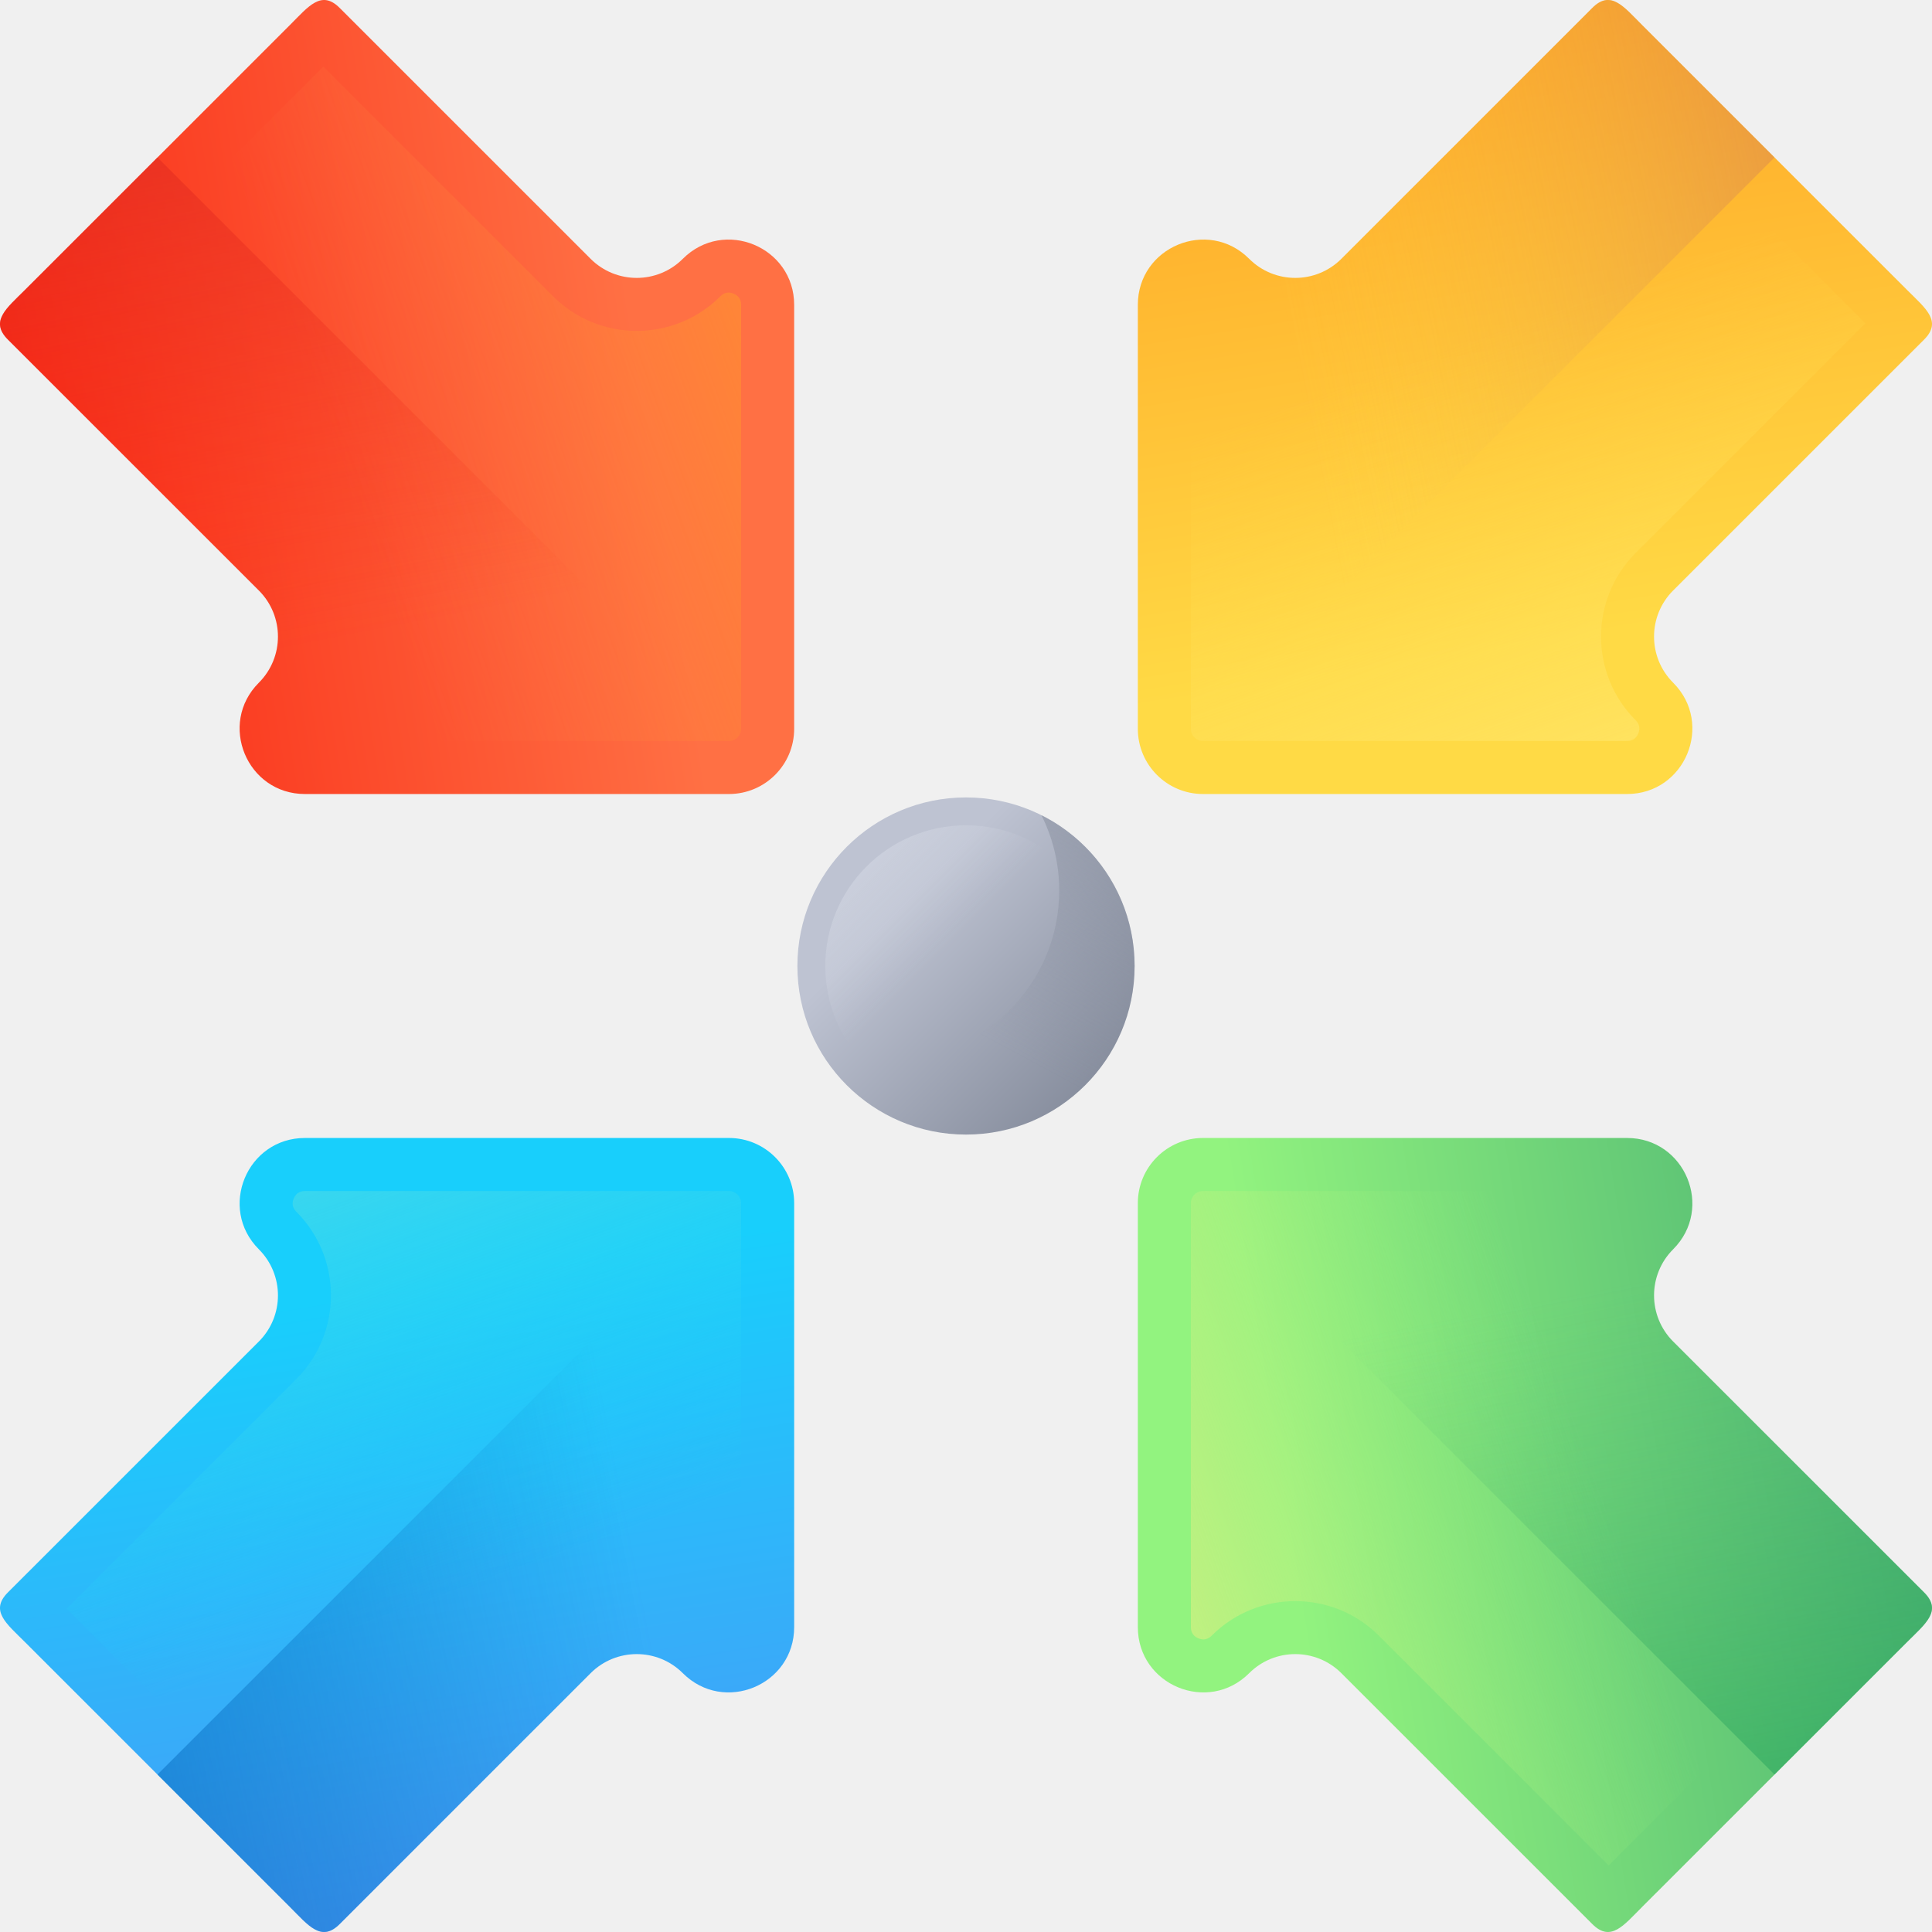
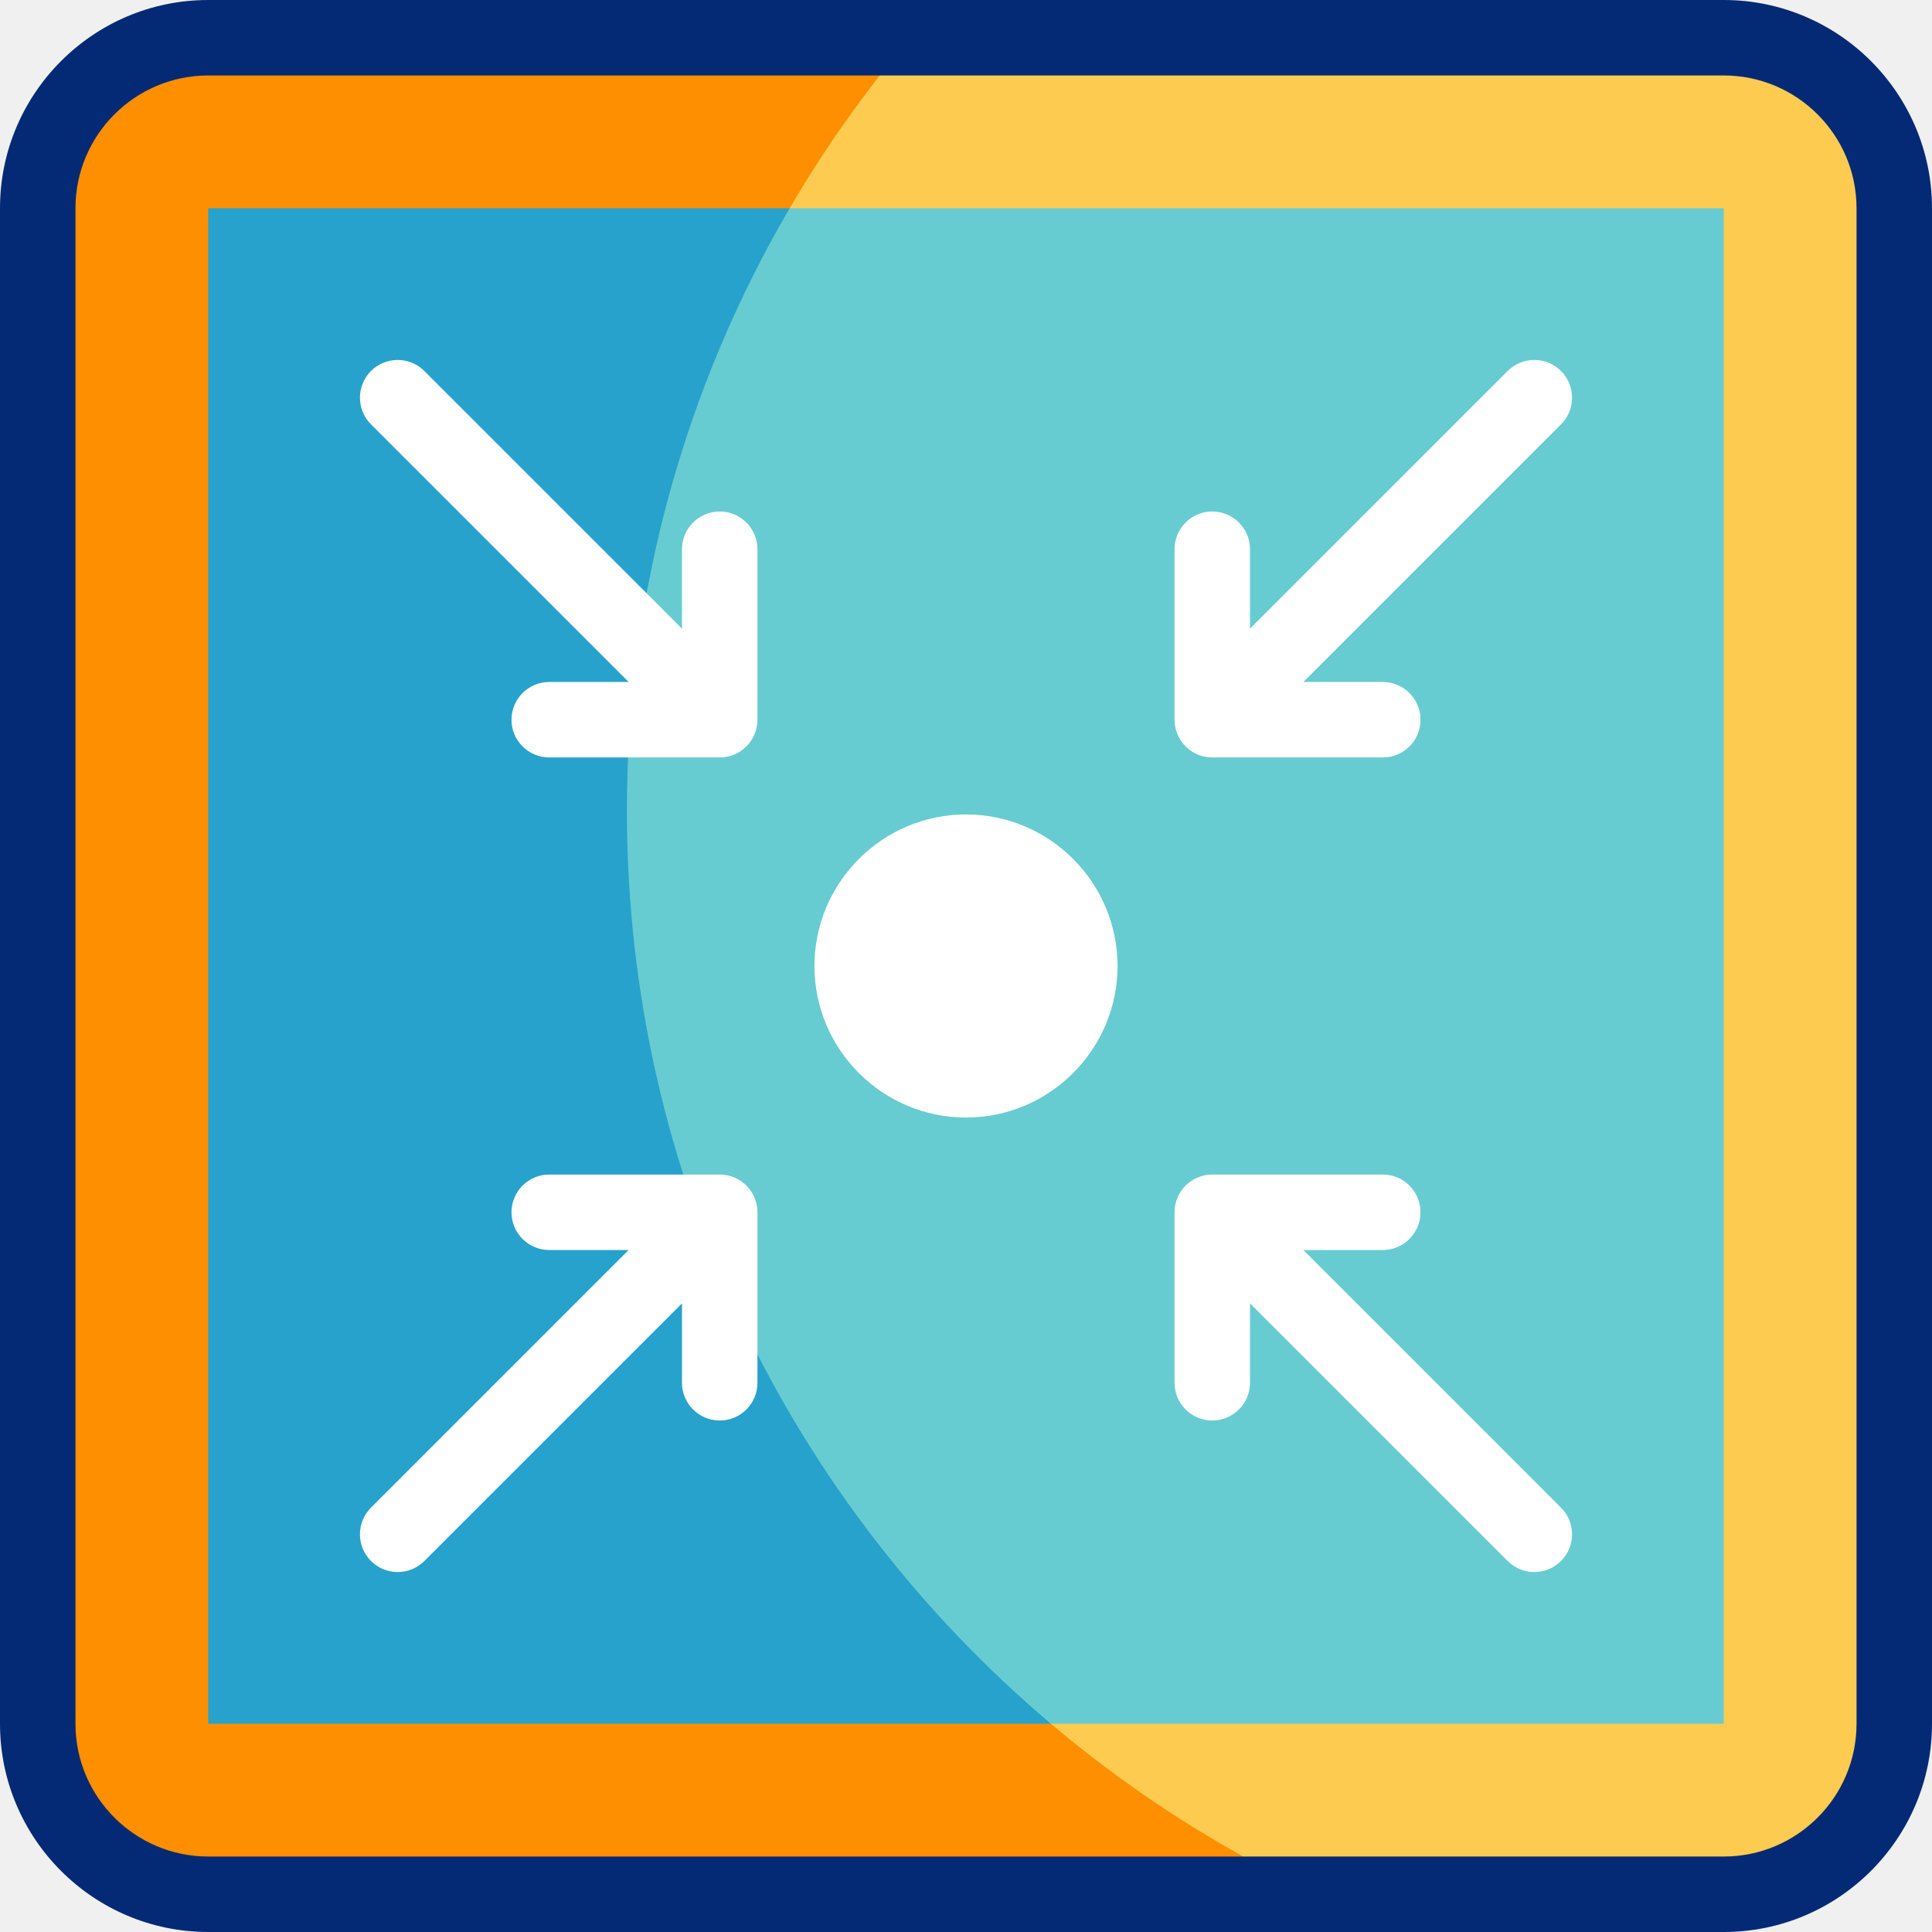
- <svg xmlns="http://www.w3.org/2000/svg" id="Capa_1" enable-background="new 0 0 510 510" height="512" viewBox="0 0 510 510" width="512">
-   <linearGradient id="SVGID_1_" gradientTransform="matrix(-.707 .707 -.707 -.707 592.234 198.257)" gradientUnits="userSpaceOnUse" x1="229.398" x2="370.051" y1="368.426" y2="469.92">
-     <stop offset="0" stop-color="#ff7044" />
-     <stop offset="1" stop-color="#f92814" />
-   </linearGradient>
-   <linearGradient id="SVGID_2_" gradientTransform="matrix(-.707 .707 -.707 -.707 592.234 198.257)" gradientUnits="userSpaceOnUse" x1="302.845" x2="142.869" y1="407.426" y2="332.189">
-     <stop offset="0" stop-color="#ff7044" stop-opacity="0" />
-     <stop offset="1" stop-color="#ffa425" />
-   </linearGradient>
-   <linearGradient id="SVGID_3_" gradientTransform="matrix(-.707 .707 -.707 -.707 592.234 198.257)" gradientUnits="userSpaceOnUse" x1="320.862" x2="171.615" y1="366.175" y2="588.638">
-     <stop offset="0" stop-color="#f92814" stop-opacity="0" />
-     <stop offset="1" stop-color="#c1272d" />
-   </linearGradient>
-   <linearGradient id="SVGID_4_" gradientTransform="matrix(-.707 -.707 .707 -.707 47.893 592.185)" gradientUnits="userSpaceOnUse" x1="42.829" x2="183.455" y1="554.97" y2="656.445">
-     <stop offset="0" stop-color="#ffda45" />
-     <stop offset="1" stop-color="#ffa425" />
-   </linearGradient>
-   <linearGradient id="SVGID_5_" gradientTransform="matrix(-.707 -.707 .707 -.707 47.893 592.185)" gradientUnits="userSpaceOnUse" x1="116.261" x2="-43.686" y1="593.962" y2="518.739">
-     <stop offset="0" stop-color="#ffda45" stop-opacity="0" />
-     <stop offset="1" stop-color="#ffee83" />
-   </linearGradient>
-   <linearGradient id="SVGID_6_" gradientTransform="matrix(-.707 -.707 .707 -.707 47.893 592.185)" gradientUnits="userSpaceOnUse" x1="134.29" x2="-14.977" y1="552.705" y2="775.198">
-     <stop offset="0" stop-color="#ffda45" stop-opacity="0" />
-     <stop offset="1" stop-color="#b53759" />
-   </linearGradient>
-   <linearGradient id="SVGID_7_" gradientTransform="matrix(.707 -.707 .707 .707 -82.234 11.344)" gradientUnits="userSpaceOnUse" x1="16.982" x2="157.635" y1="580.842" y2="682.336">
-     <stop offset="0" stop-color="#92f37f" />
-     <stop offset="1" stop-color="#4ab272" />
-   </linearGradient>
-   <linearGradient id="SVGID_8_" gradientTransform="matrix(.707 -.707 .707 .707 -82.234 11.344)" gradientUnits="userSpaceOnUse" x1="90.429" x2="-69.547" y1="619.842" y2="544.605">
-     <stop offset="0" stop-color="#92f37f" stop-opacity="0" />
-     <stop offset="1" stop-color="#ffee83" />
-   </linearGradient>
-   <linearGradient id="SVGID_9_" gradientTransform="matrix(.707 -.707 .707 .707 -82.234 11.344)" gradientUnits="userSpaceOnUse" x1="108.446" x2="-40.801" y1="578.591" y2="801.054">
-     <stop offset="0" stop-color="#4ab272" stop-opacity="0" />
-     <stop offset="1" stop-color="#009245" />
-   </linearGradient>
-   <linearGradient id="SVGID_10_" gradientTransform="matrix(.707 .707 -.707 .707 462.107 -382.584)" gradientUnits="userSpaceOnUse" x1="255.245" x2="395.871" y1="767.386" y2="868.861">
-     <stop offset="0" stop-color="#18cffc" />
-     <stop offset="1" stop-color="#4a98f7" />
-   </linearGradient>
-   <linearGradient id="SVGID_11_" gradientTransform="matrix(.707 .707 -.707 .707 462.107 -382.584)" gradientUnits="userSpaceOnUse" x1="328.677" x2="168.73" y1="806.378" y2="731.155">
-     <stop offset="0" stop-color="#18cffc" stop-opacity="0" />
-     <stop offset="1" stop-color="#65e1dc" />
-   </linearGradient>
-   <linearGradient id="SVGID_12_" gradientTransform="matrix(.707 .707 -.707 .707 462.107 -382.584)" gradientUnits="userSpaceOnUse" x1="346.706" x2="197.44" y1="765.122" y2="987.614">
-     <stop offset="0" stop-color="#0469bc" stop-opacity="0" />
-     <stop offset="1" stop-color="#0469bc" />
-   </linearGradient>
-   <linearGradient id="SVGID_13_" gradientUnits="userSpaceOnUse" x1="238.349" x2="295.988" y1="238.349" y2="295.988">
-     <stop offset="0" stop-color="#bec3d2" />
-     <stop offset=".97" stop-color="#808797" />
-     <stop offset="1" stop-color="#7e8595" />
-   </linearGradient>
-   <linearGradient id="SVGID_14_" gradientUnits="userSpaceOnUse" x1="249.88" x2="176.338" y1="249.88" y2="176.338">
-     <stop offset="0" stop-color="#e9edf5" stop-opacity="0" />
-     <stop offset="1" stop-color="#e9edf5" />
-   </linearGradient>
-   <linearGradient id="SVGID_15_" gradientUnits="userSpaceOnUse" x1="256.545" x2="317.715" y1="272.055" y2="158.288">
-     <stop offset="0" stop-color="#7e8595" stop-opacity="0" />
-     <stop offset="1" stop-color="#7e8595" />
-   </linearGradient>
-   <path d="m68.331 155.875-66.239-66.227c-4.857-4.856-.372-8.245 4.484-13.101l69.986-69.973c4.857-4.856 8.246-9.339 13.103-4.483l66.239 66.227c6.723 6.722 17.624 6.722 24.347 0 10.845-10.843 29.389-3.164 29.389 12.171v111.9c0 9.506-7.708 17.212-17.216 17.213h-111.921c-15.338 0-23.019-18.54-12.173-29.384 6.724-6.722 6.724-17.621.001-24.343z" fill="url(#SVGID_1_)" />
-   <path d="m85.356 17.581 60.648 60.636c12.172 12.17 31.977 12.17 44.15 0 1.008-1.007 2.186-1.241 3.502-.696s1.984 1.543 1.983 2.968v111.9c0 1.1-.512 1.843-.941 2.271-.429.429-1.171.941-2.272.941h-111.921c-1.425 0-2.423-.667-2.968-1.983s-.312-2.493.696-3.501c12.172-12.17 12.172-31.972 0-44.141l-60.648-60.637z" fill="url(#SVGID_2_)" />
-   <path d="m6.576 76.548c-4.857 4.856-9.341 8.245-4.484 13.101l66.239 66.227c6.723 6.722 6.723 17.62 0 24.342-10.845 10.843-3.164 29.384 12.174 29.384h111.921c4.754 0 9.058-1.927 12.173-5.042l-163.03-162.999z" fill="url(#SVGID_3_)" />
-   <path d="m354.095 68.318 66.239-66.227c4.857-4.856 8.246-.372 13.103 4.483l69.987 69.973c4.857 4.856 9.341 8.245 4.484 13.101l-66.239 66.227c-6.723 6.722-6.723 17.62 0 24.342 10.845 10.843 3.164 29.384-12.173 29.384h-111.921c-9.508 0-17.216-7.706-17.216-17.213v-111.9c0-15.335 18.544-23.014 29.389-12.171 6.723 6.723 17.624 6.723 24.347.001z" fill="url(#SVGID_4_)" />
-   <path d="m492.415 85.339-60.648 60.636c-12.172 12.17-12.172 31.971 0 44.141 1.008 1.007 1.241 2.185.696 3.501s-1.543 1.983-2.968 1.983h-111.921c-1.101 0-1.843-.512-2.272-.941s-.941-1.171-.941-2.271v-111.9c0-1.425.667-2.423 1.984-2.968 1.316-.545 2.494-.311 3.502.696 12.172 12.17 31.978 12.17 44.15 0l60.648-60.636z" fill="url(#SVGID_5_)" />
-   <path d="m433.438 6.574c-4.857-4.856-8.247-9.339-13.103-4.483l-66.239 66.227c-6.723 6.722-17.624 6.722-24.347 0-10.845-10.843-29.389-3.164-29.389 12.171v111.9c0 4.753 1.927 9.056 5.042 12.171l163.03-162.999z" fill="url(#SVGID_6_)" />
-   <path d="m441.669 354.125 66.239 66.227c4.857 4.856.372 8.245-4.484 13.101l-69.987 69.973c-4.857 4.856-8.246 9.339-13.103 4.483l-66.239-66.227c-6.723-6.722-17.624-6.722-24.347 0-10.845 10.843-29.389 3.164-29.389-12.171v-111.9c0-9.506 7.708-17.213 17.216-17.213h111.921c15.338 0 23.019 18.54 12.173 29.384-6.723 6.723-6.723 17.621 0 24.343z" fill="url(#SVGID_7_)" />
-   <path d="m424.644 492.419-60.648-60.636c-12.172-12.17-31.978-12.17-44.15 0-1.008 1.008-2.186 1.241-3.502.696s-1.984-1.543-1.983-2.968v-111.9c0-1.1.512-1.843.941-2.272s1.171-.94 2.272-.941h111.921c1.425 0 2.423.667 2.968 1.983s.311 2.493-.696 3.501c-12.172 12.17-12.172 31.972 0 44.141l60.648 60.636z" fill="url(#SVGID_8_)" />
-   <path d="m503.424 433.452c4.857-4.856 9.341-8.245 4.484-13.101l-66.239-66.227c-6.723-6.722-6.723-17.62 0-24.342 10.845-10.843 3.164-29.384-12.173-29.384h-111.921c-4.754 0-9.058 1.927-12.173 5.042l163.03 162.999z" fill="url(#SVGID_9_)" />
-   <path d="m155.905 441.682-66.239 66.227c-4.857 4.856-8.247.372-13.103-4.483l-69.987-69.974c-4.857-4.856-9.341-8.245-4.484-13.101l66.239-66.227c6.723-6.722 6.723-17.62 0-24.342-10.845-10.843-3.164-29.384 12.174-29.384h111.921c9.508 0 17.216 7.706 17.216 17.213v111.9c0 15.335-18.544 23.014-29.389 12.171-6.724-6.722-17.625-6.722-24.348 0z" fill="url(#SVGID_10_)" />
-   <path d="m17.585 424.661 60.648-60.636c12.172-12.17 12.172-31.971 0-44.141-1.008-1.008-1.241-2.185-.696-3.501s1.543-1.983 2.968-1.983h111.921c1.101 0 1.843.512 2.272.941s.941 1.171.941 2.271v111.9c0 1.425-.667 2.423-1.984 2.968-1.316.545-2.494.311-3.502-.696-12.172-12.17-31.978-12.17-44.15 0l-60.648 60.636z" fill="url(#SVGID_11_)" />
-   <path d="m76.562 503.426c4.857 4.856 8.247 9.339 13.103 4.483l66.239-66.227c6.723-6.722 17.624-6.722 24.347 0 10.845 10.843 29.389 3.164 29.389-12.171v-111.9c0-4.753-1.927-9.056-5.042-12.171l-163.029 162.999z" fill="url(#SVGID_12_)" />
-   <ellipse cx="255" cy="255" fill="url(#SVGID_13_)" rx="44.508" ry="44.5" />
-   <ellipse cx="255" cy="255" fill="url(#SVGID_14_)" rx="37.146" ry="37.139" />
-   <path d="m274.91 215.194c3.002 5.99 4.694 12.75 4.694 19.906 0 24.576-19.927 44.5-44.508 44.5-7.157 0-13.919-1.692-19.91-4.693 7.308 14.582 22.39 24.594 39.814 24.594 24.581 0 44.508-19.923 44.508-44.5 0-17.421-10.013-32.501-24.598-39.807z" fill="url(#SVGID_15_)" />
+ <svg xmlns="http://www.w3.org/2000/svg" id="Layer_1" enable-background="new 0 0 512 512" viewBox="0 0 512 512">
+   <g>
+     <g clip-rule="evenodd" fill-rule="evenodd">
+       <path d="m55.184 10h401.633c24.851 0 45.183 20.332 45.183 45.183v401.633c0 24.852-20.332 45.184-45.183 45.184h-401.633c-24.851 0-45.184-20.332-45.184-45.183v-401.634c0-24.851 20.333-45.183 45.184-45.183z" fill="#fdcb50" />
+       <path d="m55.184 10h186.104c-46.866 55.231-75.152 126.723-75.152 204.833 0 127.11 74.875 236.714 182.914 287.167h-293.866c-24.851 0-45.184-20.333-45.184-45.183v-401.634c0-24.85 20.333-45.183 45.184-45.183z" fill="#fd8f01" />
+       <path d="m209.272 55.184h247.544v401.633h-178.31c-160.606-54.101-202.789-297.529-69.234-401.633z" fill="#67ccd1" />
+       <path d="m256 296.163c22.121 0 40.163-18.042 40.163-40.163s-18.042-40.163-40.163-40.163-40.163 18.042-40.163 40.163 18.042 40.163 40.163 40.163z" fill="#fff" />
+       <path d="m55.184 55.184h154.085c-27.409 46.88-43.133 101.425-43.133 159.649 0 97.041 43.649 183.874 112.367 241.984h-223.319z" fill="#27a2cc" />
+     </g>
+     <g>
+       <g fill="#fff">
+         <path d="m321.266 200.734h45.184c5.522 0 10-4.477 10-10s-4.478-10-10-10h-21.041l68.275-68.275c3.905-3.905 3.905-10.237 0-14.143-3.906-3.905-10.236-3.904-14.143 0l-68.275 68.276v-21.042c0-5.523-4.478-10-10-10s-10 4.477-10 10v45.184c0 5.523 4.477 10 10 10z" />
+         <path d="m190.734 135.551c-5.522 0-10 4.477-10 10v21.042l-68.275-68.276c-3.905-3.904-10.237-3.905-14.143 0-3.905 3.905-3.905 10.237 0 14.143l68.275 68.275h-21.041c-5.522 0-10 4.477-10 10s4.478 10 10 10h45.184c5.522 0 10-4.477 10-10v-45.184c0-5.523-4.477-10-10-10z" />
+         <path d="m190.734 311.266h-45.184c-5.522 0-10 4.477-10 10s4.478 10 10 10h21.041l-68.275 68.275c-3.905 3.905-3.905 10.237 0 14.143 1.953 1.953 4.512 2.929 7.071 2.929s5.118-.976 7.071-2.929l68.275-68.275v21.041c0 5.523 4.478 10 10 10s10-4.477 10-10v-45.184c.001-5.523-4.476-10-9.999-10z" />
+         <path d="m345.408 331.266h21.041c5.522 0 10-4.477 10-10s-4.478-10-10-10h-45.184c-5.522 0-10 4.477-10 10v45.184c0 5.523 4.478 10 10 10s10-4.477 10-10v-21.041l68.275 68.275c1.953 1.953 4.512 2.929 7.071 2.929s5.118-.976 7.071-2.929c3.905-3.905 3.905-10.237 0-14.143z" />
+       </g>
+       <g>
+         <path d="m456.816 512h-401.632c-30.429 0-55.184-24.755-55.184-55.183v-401.633c0-30.429 24.755-55.184 55.184-55.184h401.633c30.428 0 55.183 24.755 55.183 55.184v401.633c0 30.428-24.755 55.183-55.184 55.183zm-401.632-492c-19.401 0-35.184 15.783-35.184 35.184v401.633c0 19.4 15.783 35.183 35.184 35.183h401.633c19.4 0 35.184-15.783 35.184-35.183v-401.633c-.001-19.401-15.784-35.184-35.185-35.184z" fill="#052a75" />
+       </g>
+     </g>
+   </g>
+   <g />
+   <g />
+   <g />
+   <g />
+   <g />
+   <g />
+   <g />
+   <g />
+   <g />
+   <g />
+   <g />
+   <g />
+   <g />
+   <g />
+   <g />
</svg>
